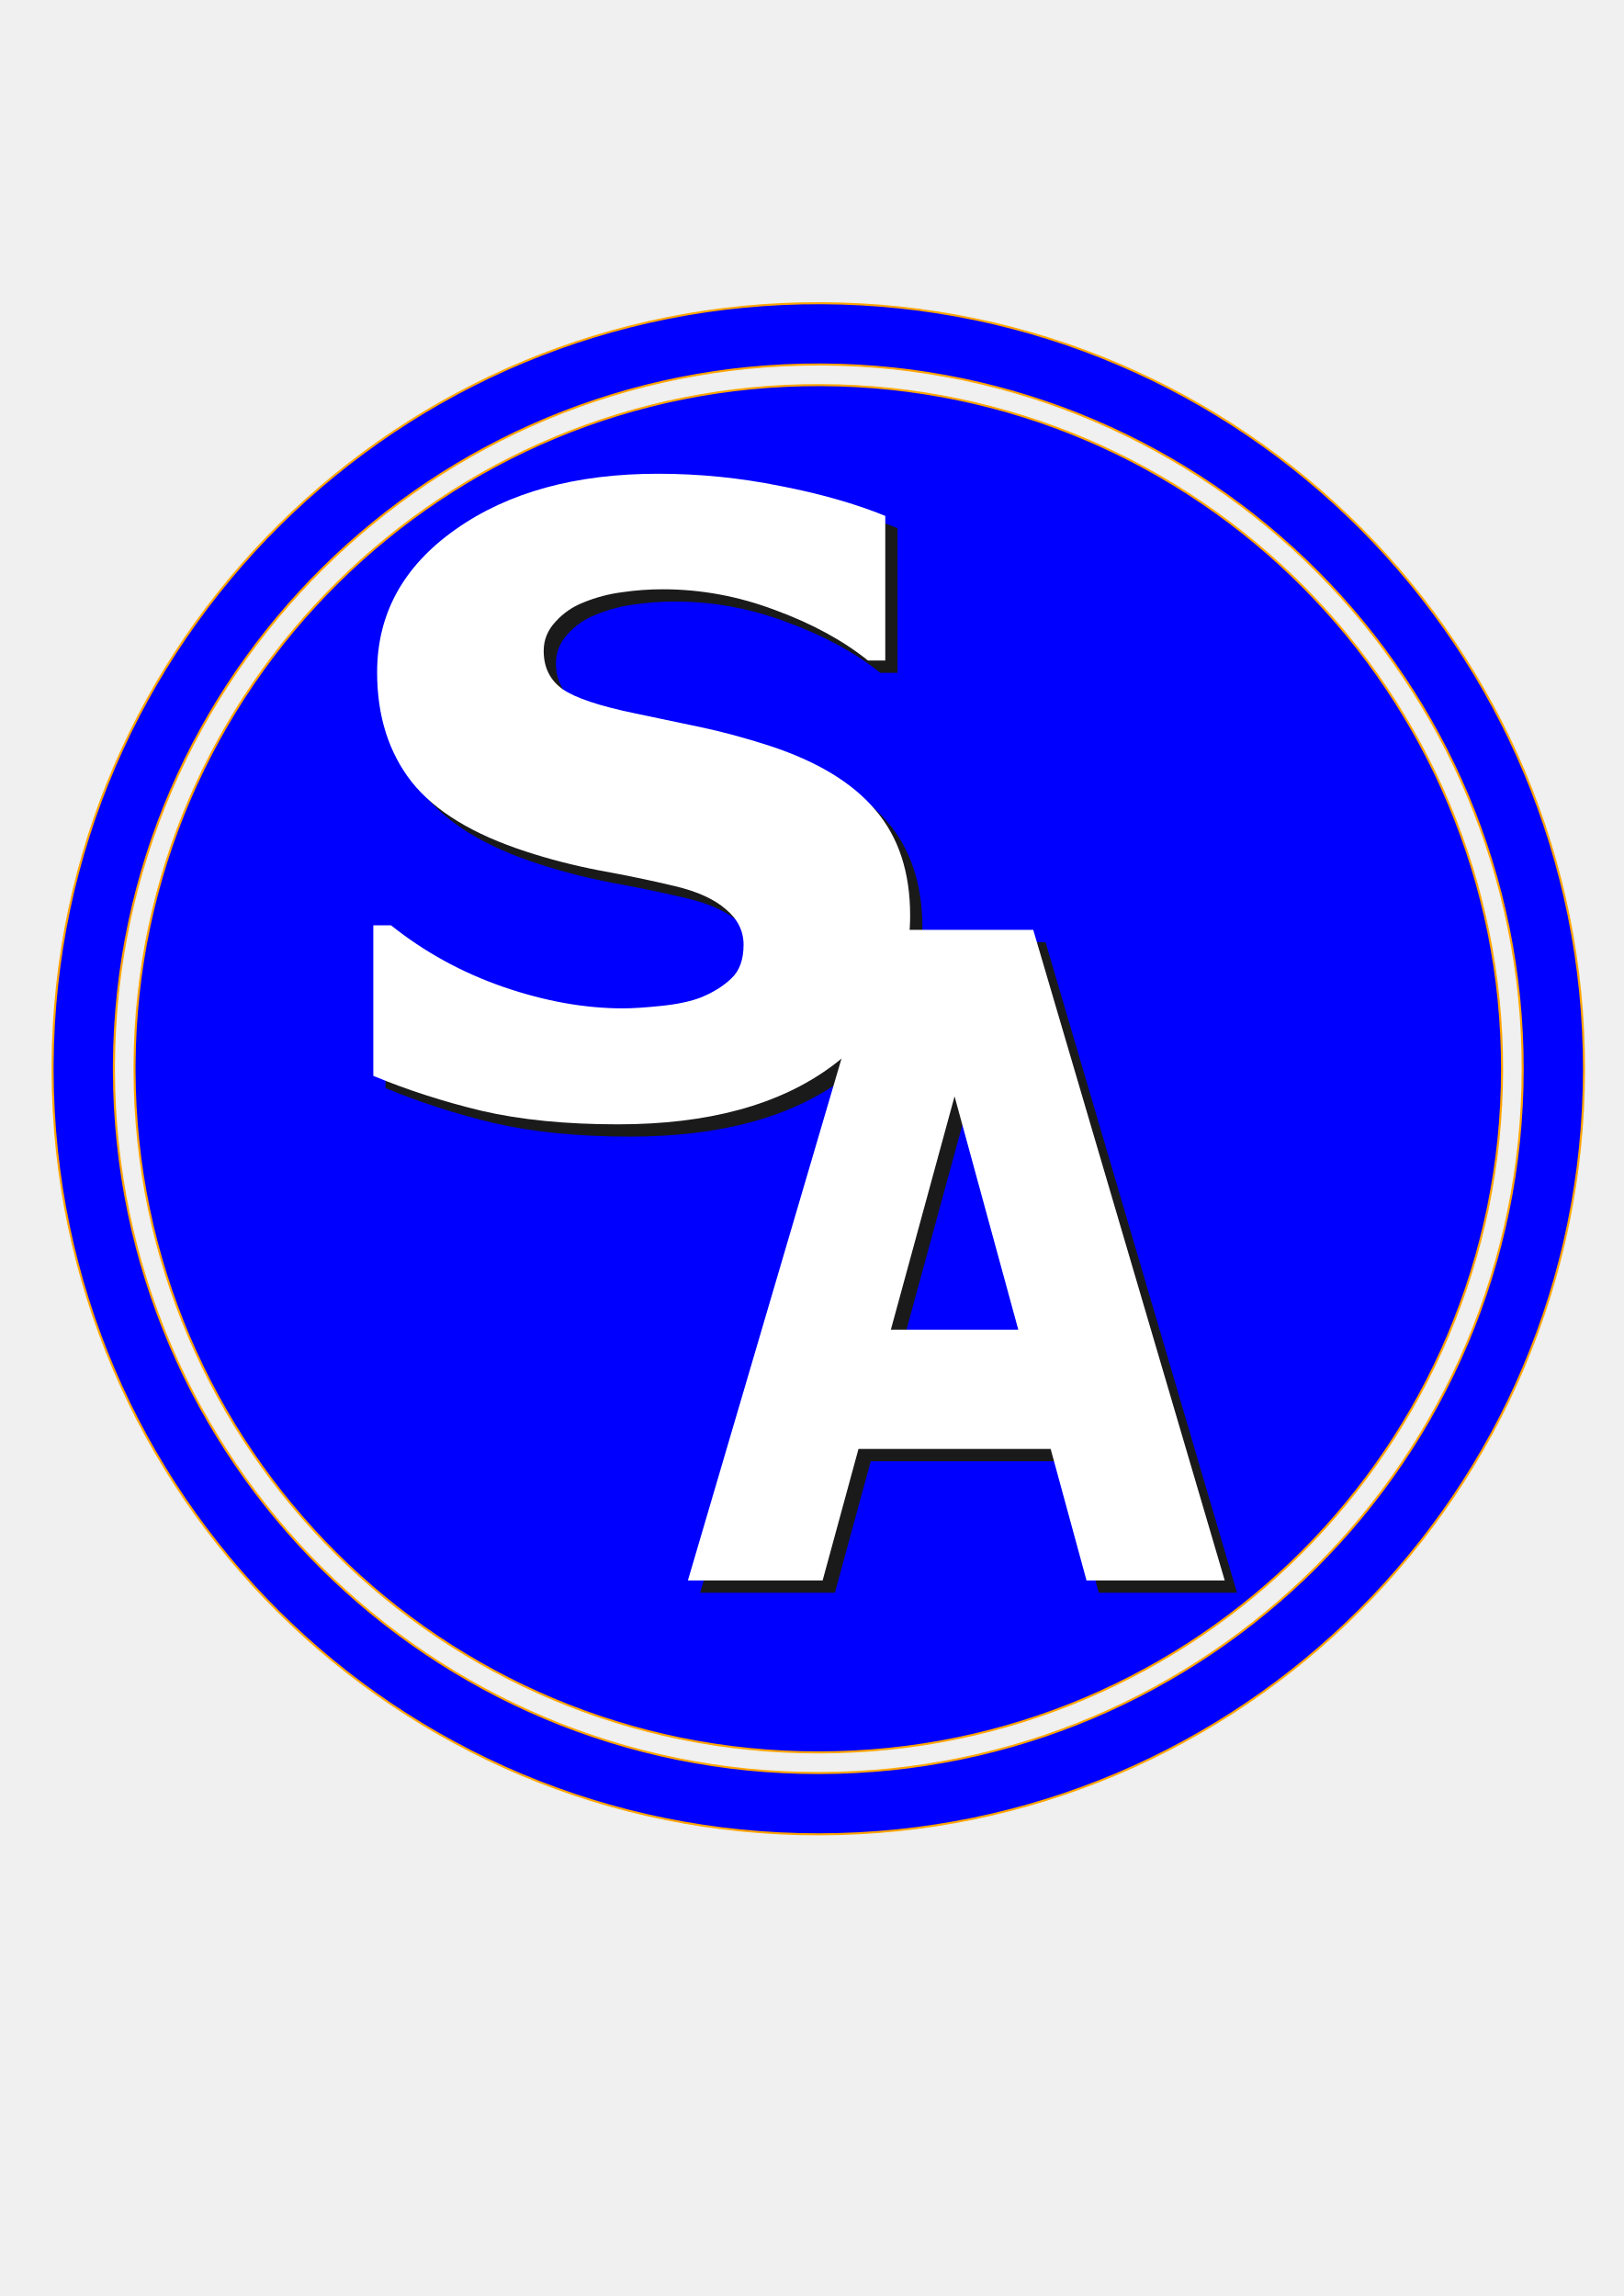
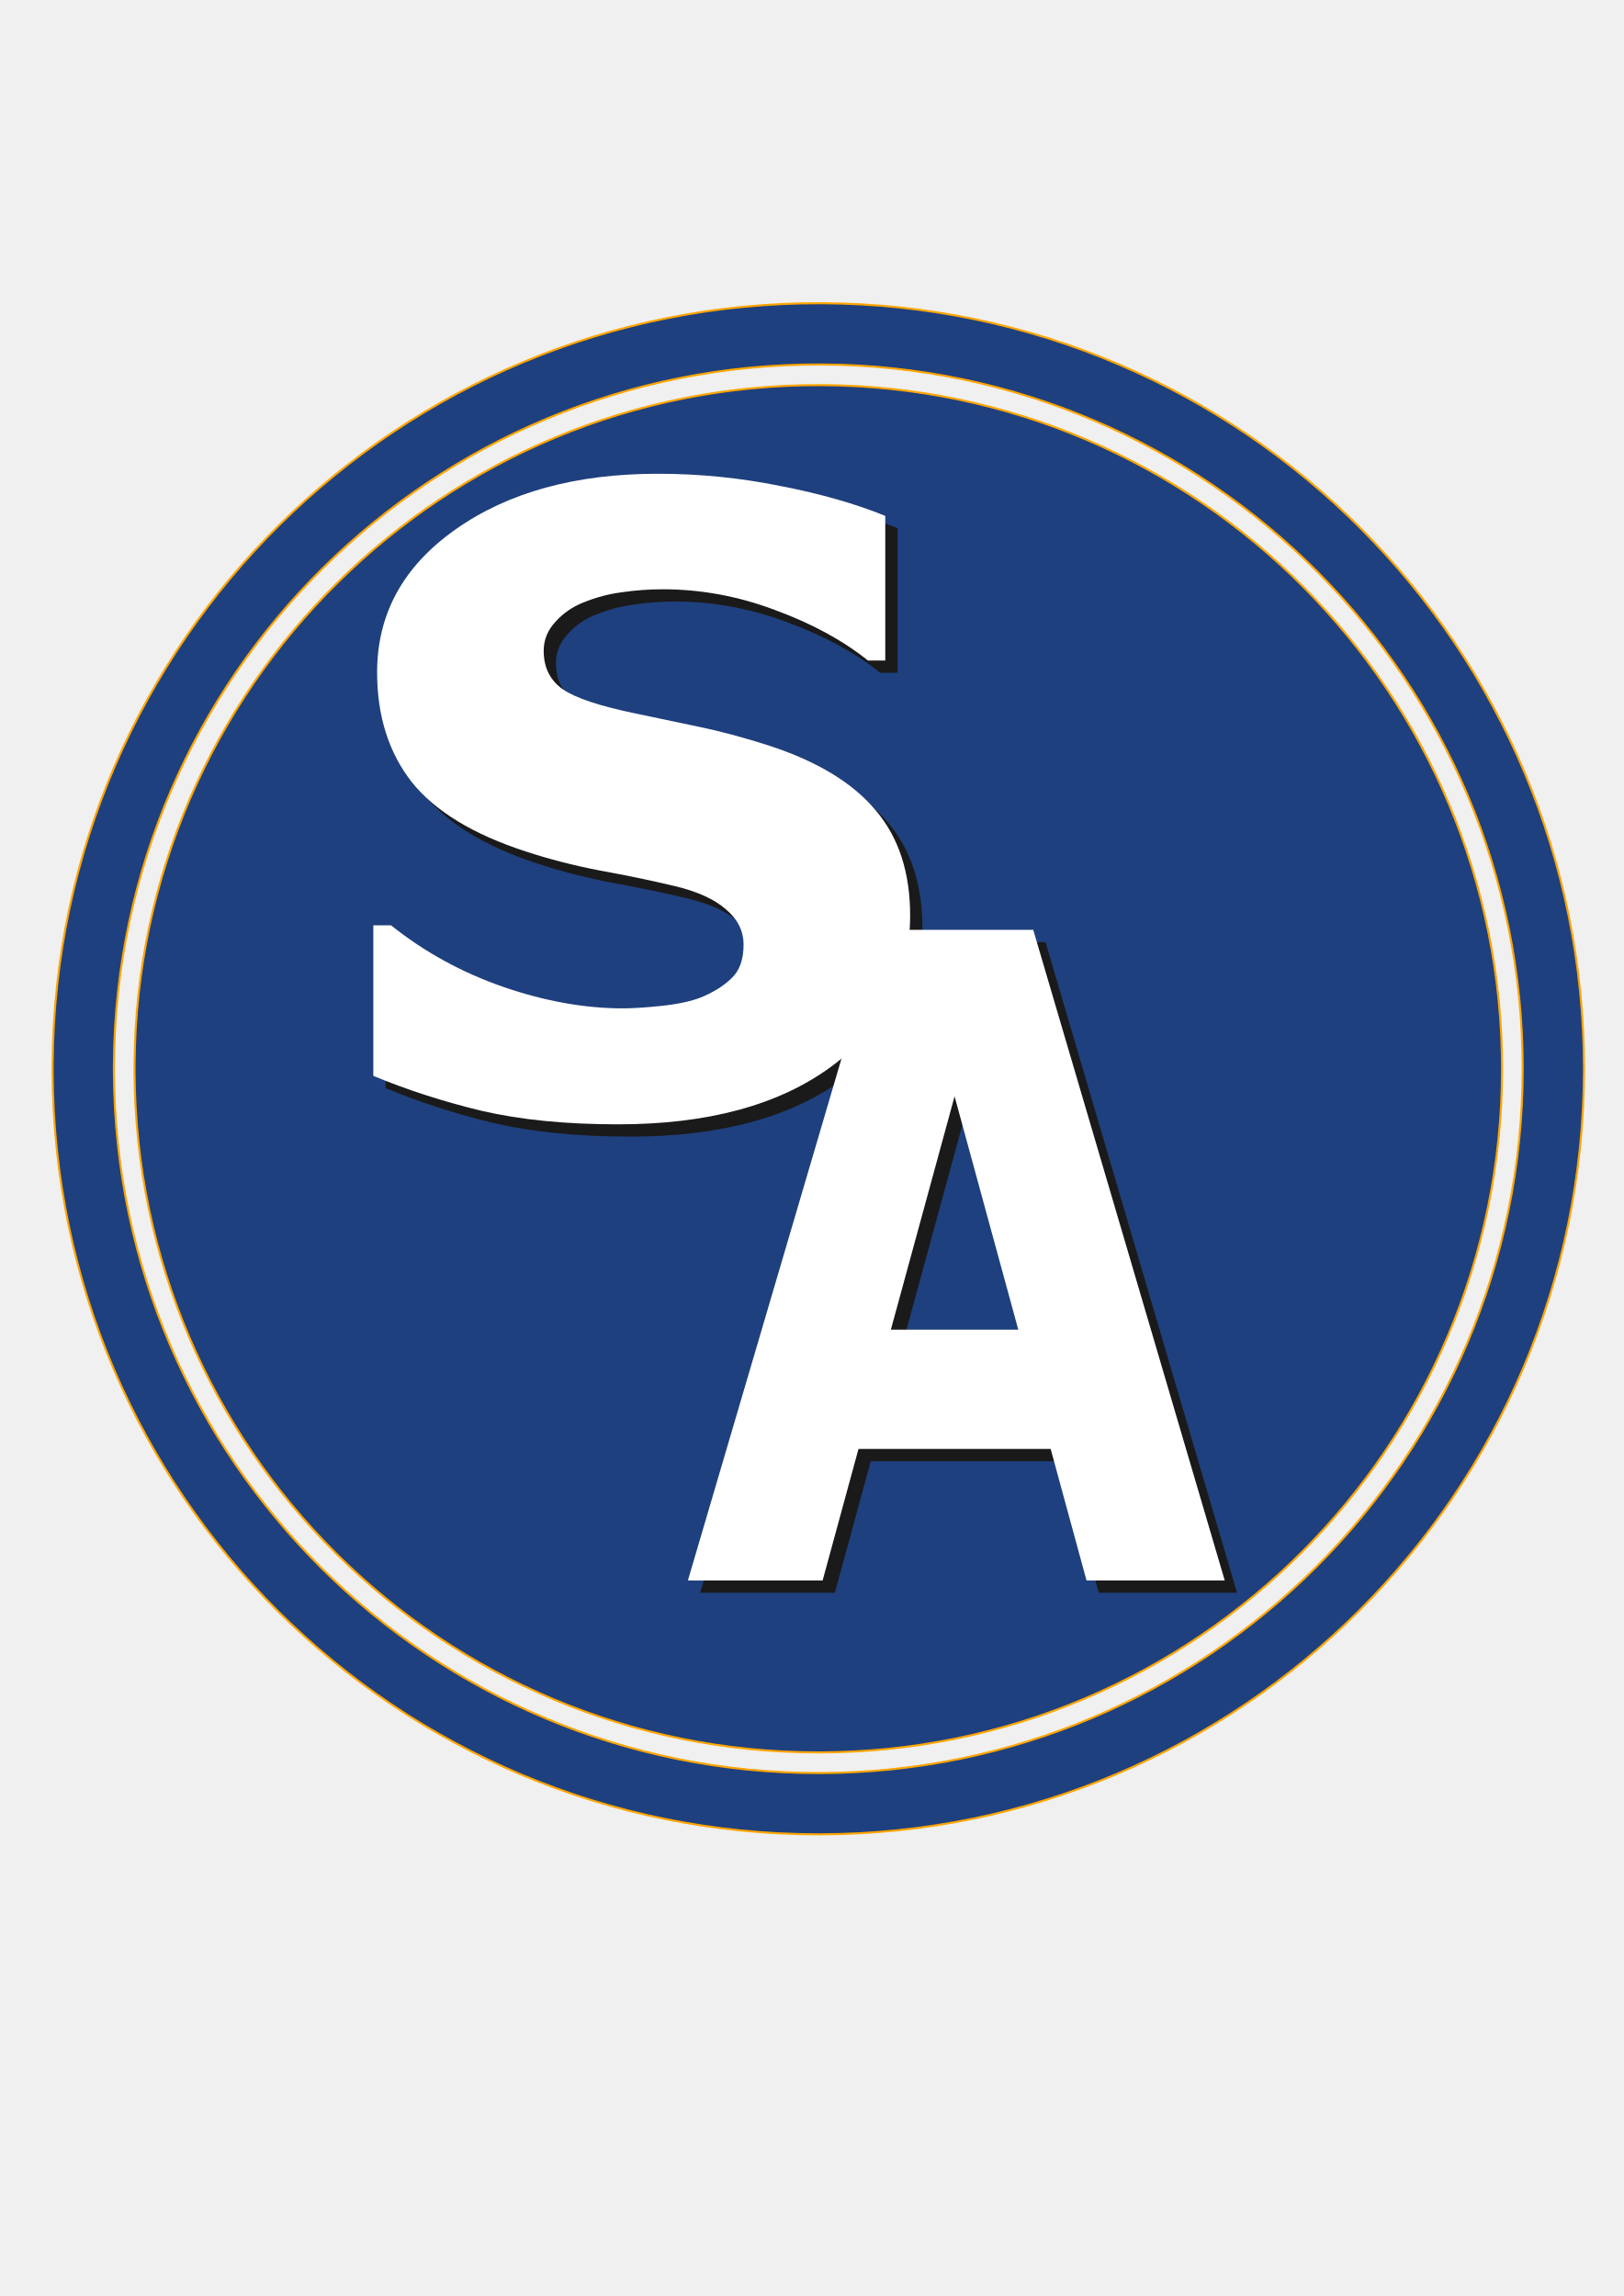
<svg xmlns="http://www.w3.org/2000/svg" width="210mm" height="297mm" viewBox="0 0 210 297" version="1.1" id="svg877">
  <defs id="defs871" />
  <g id="layer1">
-     <path style="fill:#0000ff;fill-opacity:1;stroke:#ffa500;stroke-width:1;stroke-opacity:1" d="M 401.602 148.238 A 374.286 374.286 0 0 0 25.725 519.863 L 25.717 524.08 A 374.286 374.286 0 0 0 400.508 896.805 A 374.286 374.286 0 0 0 774.285 523.066 A 374.286 374.286 0 0 0 401.602 148.238 z M 401.475 178.197 A 344.326 344.326 0 0 1 744.326 523.023 A 344.326 344.326 0 0 1 400.467 866.846 A 344.326 344.326 0 0 1 55.678 523.955 L 55.684 520.076 A 344.326 344.326 0 0 1 401.475 178.197 z M 401.43 188.285 A 334.238 334.238 0 0 0 65.771 520.148 L 65.766 523.914 A 334.238 334.238 0 0 0 400.453 856.758 A 334.238 334.238 0 0 0 734.238 523.008 A 334.238 334.238 0 0 0 401.43 188.285 z " id="path882" transform="scale(0.2645833)" />
+     <path style="fill:#1f407e;fill-opacity:1;stroke:#ffa500;stroke-width:1;stroke-opacity:1" d="M 401.602 148.238 A 374.286 374.286 0 0 0 25.725 519.863 L 25.717 524.08 A 374.286 374.286 0 0 0 400.508 896.805 A 374.286 374.286 0 0 0 774.285 523.066 A 374.286 374.286 0 0 0 401.602 148.238 z M 401.475 178.197 A 344.326 344.326 0 0 1 744.326 523.023 A 344.326 344.326 0 0 1 400.467 866.846 A 344.326 344.326 0 0 1 55.678 523.955 L 55.684 520.076 A 344.326 344.326 0 0 1 401.475 178.197 z M 401.43 188.285 A 334.238 334.238 0 0 0 65.771 520.148 L 65.766 523.914 A 334.238 334.238 0 0 0 400.453 856.758 A 334.238 334.238 0 0 0 734.238 523.008 A 334.238 334.238 0 0 0 401.43 188.285 z " id="path882" transform="scale(0.2645833)" />
    <g id="g964">
      <g transform="matrix(1.141661,0,0,1.141661,-18.30081,-23.09304)" id="g910">
        <g id="g949" style="fill:#1a1a1a" transform="matrix(0.9716986,0,0,0.9716986,4.405959,5.256574)">
          <g id="g943" style="font-style:normal;font-weight:normal;font-size:100.688px;line-height:1.25;font-family:sans-serif;letter-spacing:0px;word-spacing:0px;fill:#1a1a1a;fill-opacity:1;stroke:none;stroke-width:2.517" aria-label="S">
            <path id="path941" style="font-style:normal;font-variant:normal;font-weight:bold;font-stretch:normal;font-family:Verdana;-inkscape-font-specification:'Verdana Bold';fill:#1a1a1a;stroke-width:2.517" d="m 119.502,123.604 q 0,10.816 -9.194,17.601 -9.145,6.735 -24.877,6.735 -9.095,0 -15.88,-1.573 -6.735,-1.622 -12.635,-4.081 V 124.734 h 2.065 q 5.851,4.671 13.078,7.178 7.276,2.507 13.963,2.507 1.721,0 4.523,-0.295 2.802,-0.295 4.572,-0.983 2.163,-0.885 3.54,-2.212 1.426,-1.327 1.426,-3.933 0,-2.409 -2.065,-4.13 -2.016,-1.77 -5.949,-2.704 -4.13,-0.983 -8.751,-1.819 -4.572,-0.885 -8.604,-2.212 -9.243,-2.999 -13.323,-8.112 -4.031,-5.162 -4.031,-12.783 0,-10.226 9.145,-16.667 9.194,-6.49 23.599,-6.49 7.227,0 14.258,1.426 7.08,1.377 12.242,3.491 v 16.863 h -2.016 q -4.425,-3.54 -10.865,-5.9 -6.391,-2.409 -13.078,-2.409 -2.36,0 -4.72,0.344 -2.311,0.295 -4.474,1.18 -1.917,0.737 -3.294,2.262 -1.377,1.475 -1.377,3.392 0,2.901 2.212,4.474 2.212,1.524 8.358,2.802 4.031,0.836 7.719,1.622 3.736,0.787 8.014,2.163 8.407,2.753 12.389,7.522 4.031,4.72 4.031,12.291 z" />
          </g>
          <g id="g947" style="font-style:normal;font-weight:normal;font-size:93.129px;line-height:1.25;font-family:sans-serif;letter-spacing:0px;word-spacing:0px;fill:#1a1a1a;fill-opacity:1;stroke:none;stroke-width:2.328" transform="scale(0.8925598,1.120373)" aria-label="A">
            <path id="path945" style="font-style:normal;font-variant:normal;font-weight:bold;font-stretch:normal;font-family:Verdana;-inkscape-font-specification:'Verdana Bold';fill:#1a1a1a;stroke-width:2.328" d="m 174.979,179.517 h -18.053 l -4.684,-13.687 h -25.101 l -4.684,13.687 h -17.598 l 25.01,-67.71 h 20.099 z m -26.966,-26.102 -8.322,-24.283 -8.322,24.283 z" />
          </g>
        </g>
        <g transform="matrix(0.9716986,0,0,0.9716986,3.015441,3.866056)" style="fill:#ffffff" id="g929">
          <g aria-label="S" style="font-style:normal;font-weight:normal;font-size:100.688px;line-height:1.25;font-family:sans-serif;letter-spacing:0px;word-spacing:0px;fill:#ffffff;fill-opacity:1;stroke:none;stroke-width:2.517" id="text888">
            <path d="m 119.502,123.604 q 0,10.816 -9.194,17.601 -9.145,6.735 -24.877,6.735 -9.095,0 -15.88,-1.573 -6.735,-1.622 -12.635,-4.081 V 124.734 h 2.065 q 5.851,4.671 13.078,7.178 7.276,2.507 13.963,2.507 1.721,0 4.523,-0.295 2.802,-0.295 4.572,-0.983 2.163,-0.885 3.54,-2.212 1.426,-1.327 1.426,-3.933 0,-2.409 -2.065,-4.13 -2.016,-1.77 -5.949,-2.704 -4.13,-0.983 -8.751,-1.819 -4.572,-0.885 -8.604,-2.212 -9.243,-2.999 -13.323,-8.112 -4.031,-5.162 -4.031,-12.783 0,-10.226 9.145,-16.667 9.194,-6.49 23.599,-6.49 7.227,0 14.258,1.426 7.08,1.377 12.242,3.491 v 16.863 h -2.016 q -4.425,-3.54 -10.865,-5.9 -6.391,-2.409 -13.078,-2.409 -2.36,0 -4.72,0.344 -2.311,0.295 -4.474,1.18 -1.917,0.737 -3.294,2.262 -1.377,1.475 -1.377,3.392 0,2.901 2.212,4.474 2.212,1.524 8.358,2.802 4.031,0.836 7.719,1.622 3.736,0.787 8.014,2.163 8.407,2.753 12.389,7.522 4.031,4.72 4.031,12.291 z" style="font-style:normal;font-variant:normal;font-weight:bold;font-stretch:normal;font-family:Verdana;-inkscape-font-specification:'Verdana Bold';fill:#ffffff;stroke-width:2.517" id="path913" />
          </g>
          <g aria-label="A" transform="scale(0.8925598,1.120373)" style="font-style:normal;font-weight:normal;font-size:93.129px;line-height:1.25;font-family:sans-serif;letter-spacing:0px;word-spacing:0px;fill:#ffffff;fill-opacity:1;stroke:none;stroke-width:2.328" id="text892">
            <path d="m 174.979,179.517 h -18.053 l -4.684,-13.687 h -25.101 l -4.684,13.687 h -17.598 l 25.01,-67.71 h 20.099 z m -26.966,-26.102 -8.322,-24.283 -8.322,24.283 z" style="font-style:normal;font-variant:normal;font-weight:bold;font-stretch:normal;font-family:Verdana;-inkscape-font-specification:'Verdana Bold';fill:#ffffff;stroke-width:2.328" id="path916" />
          </g>
        </g>
      </g>
    </g>
  </g>
</svg>
